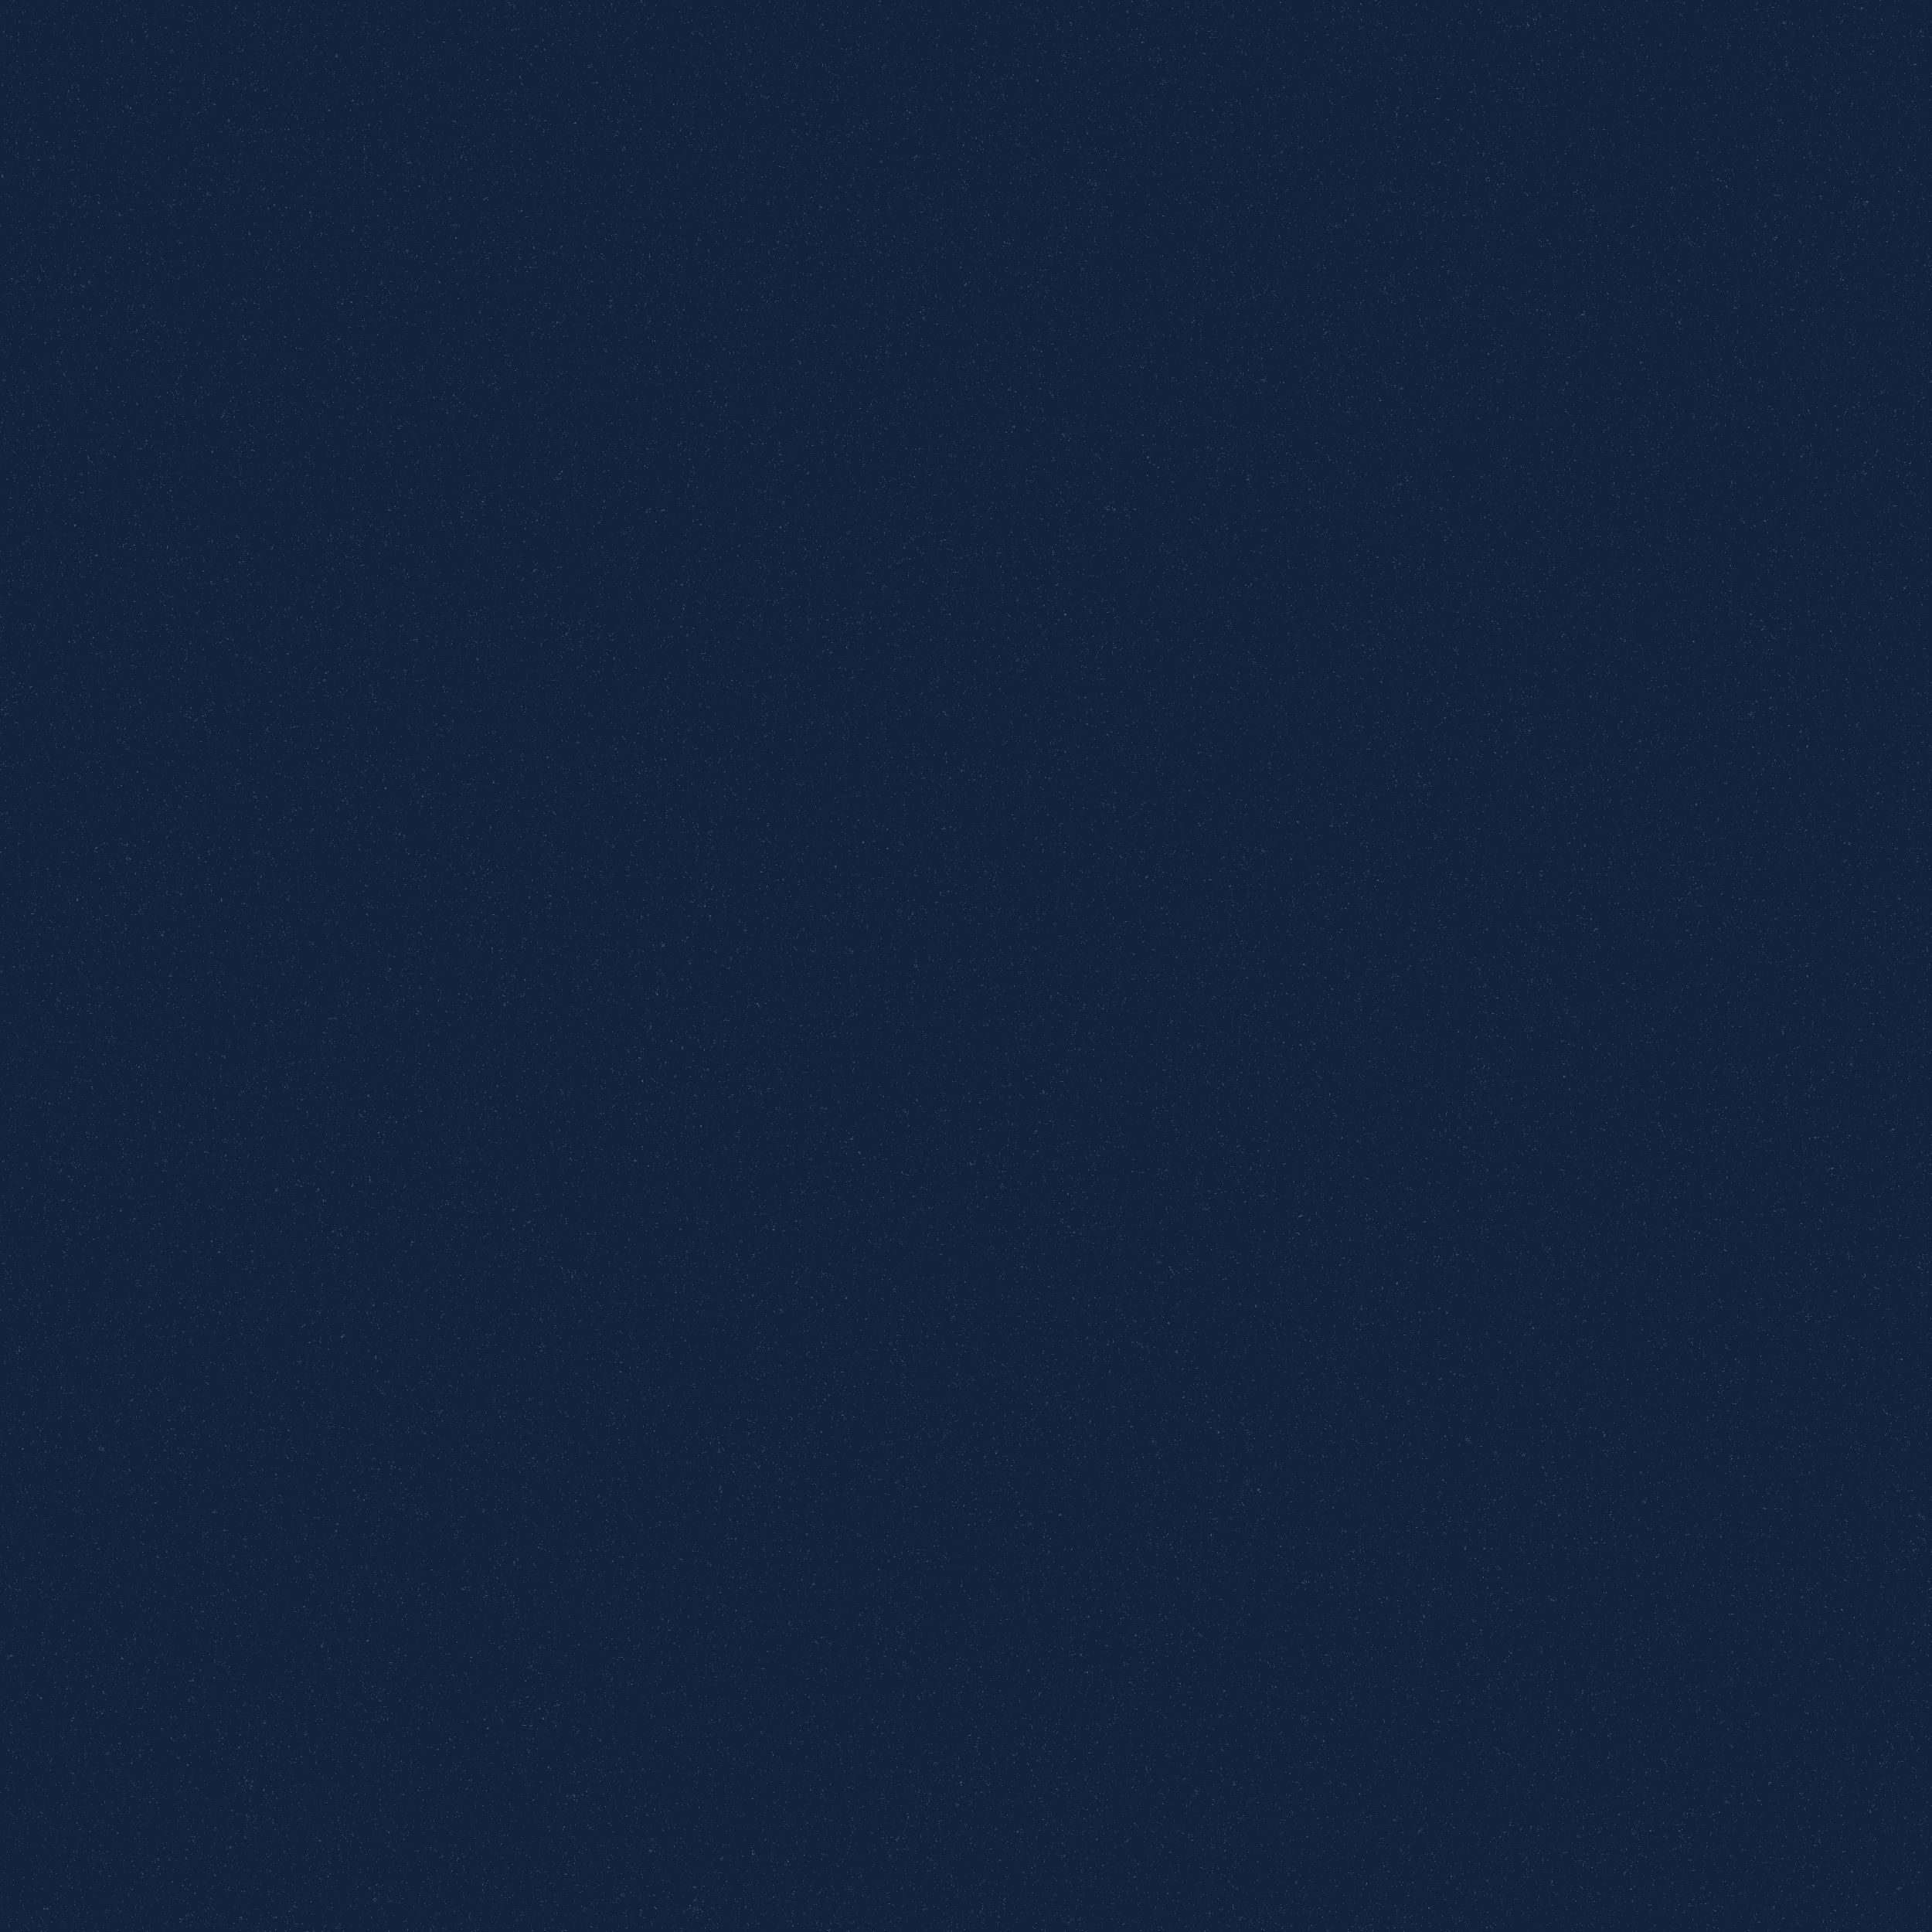
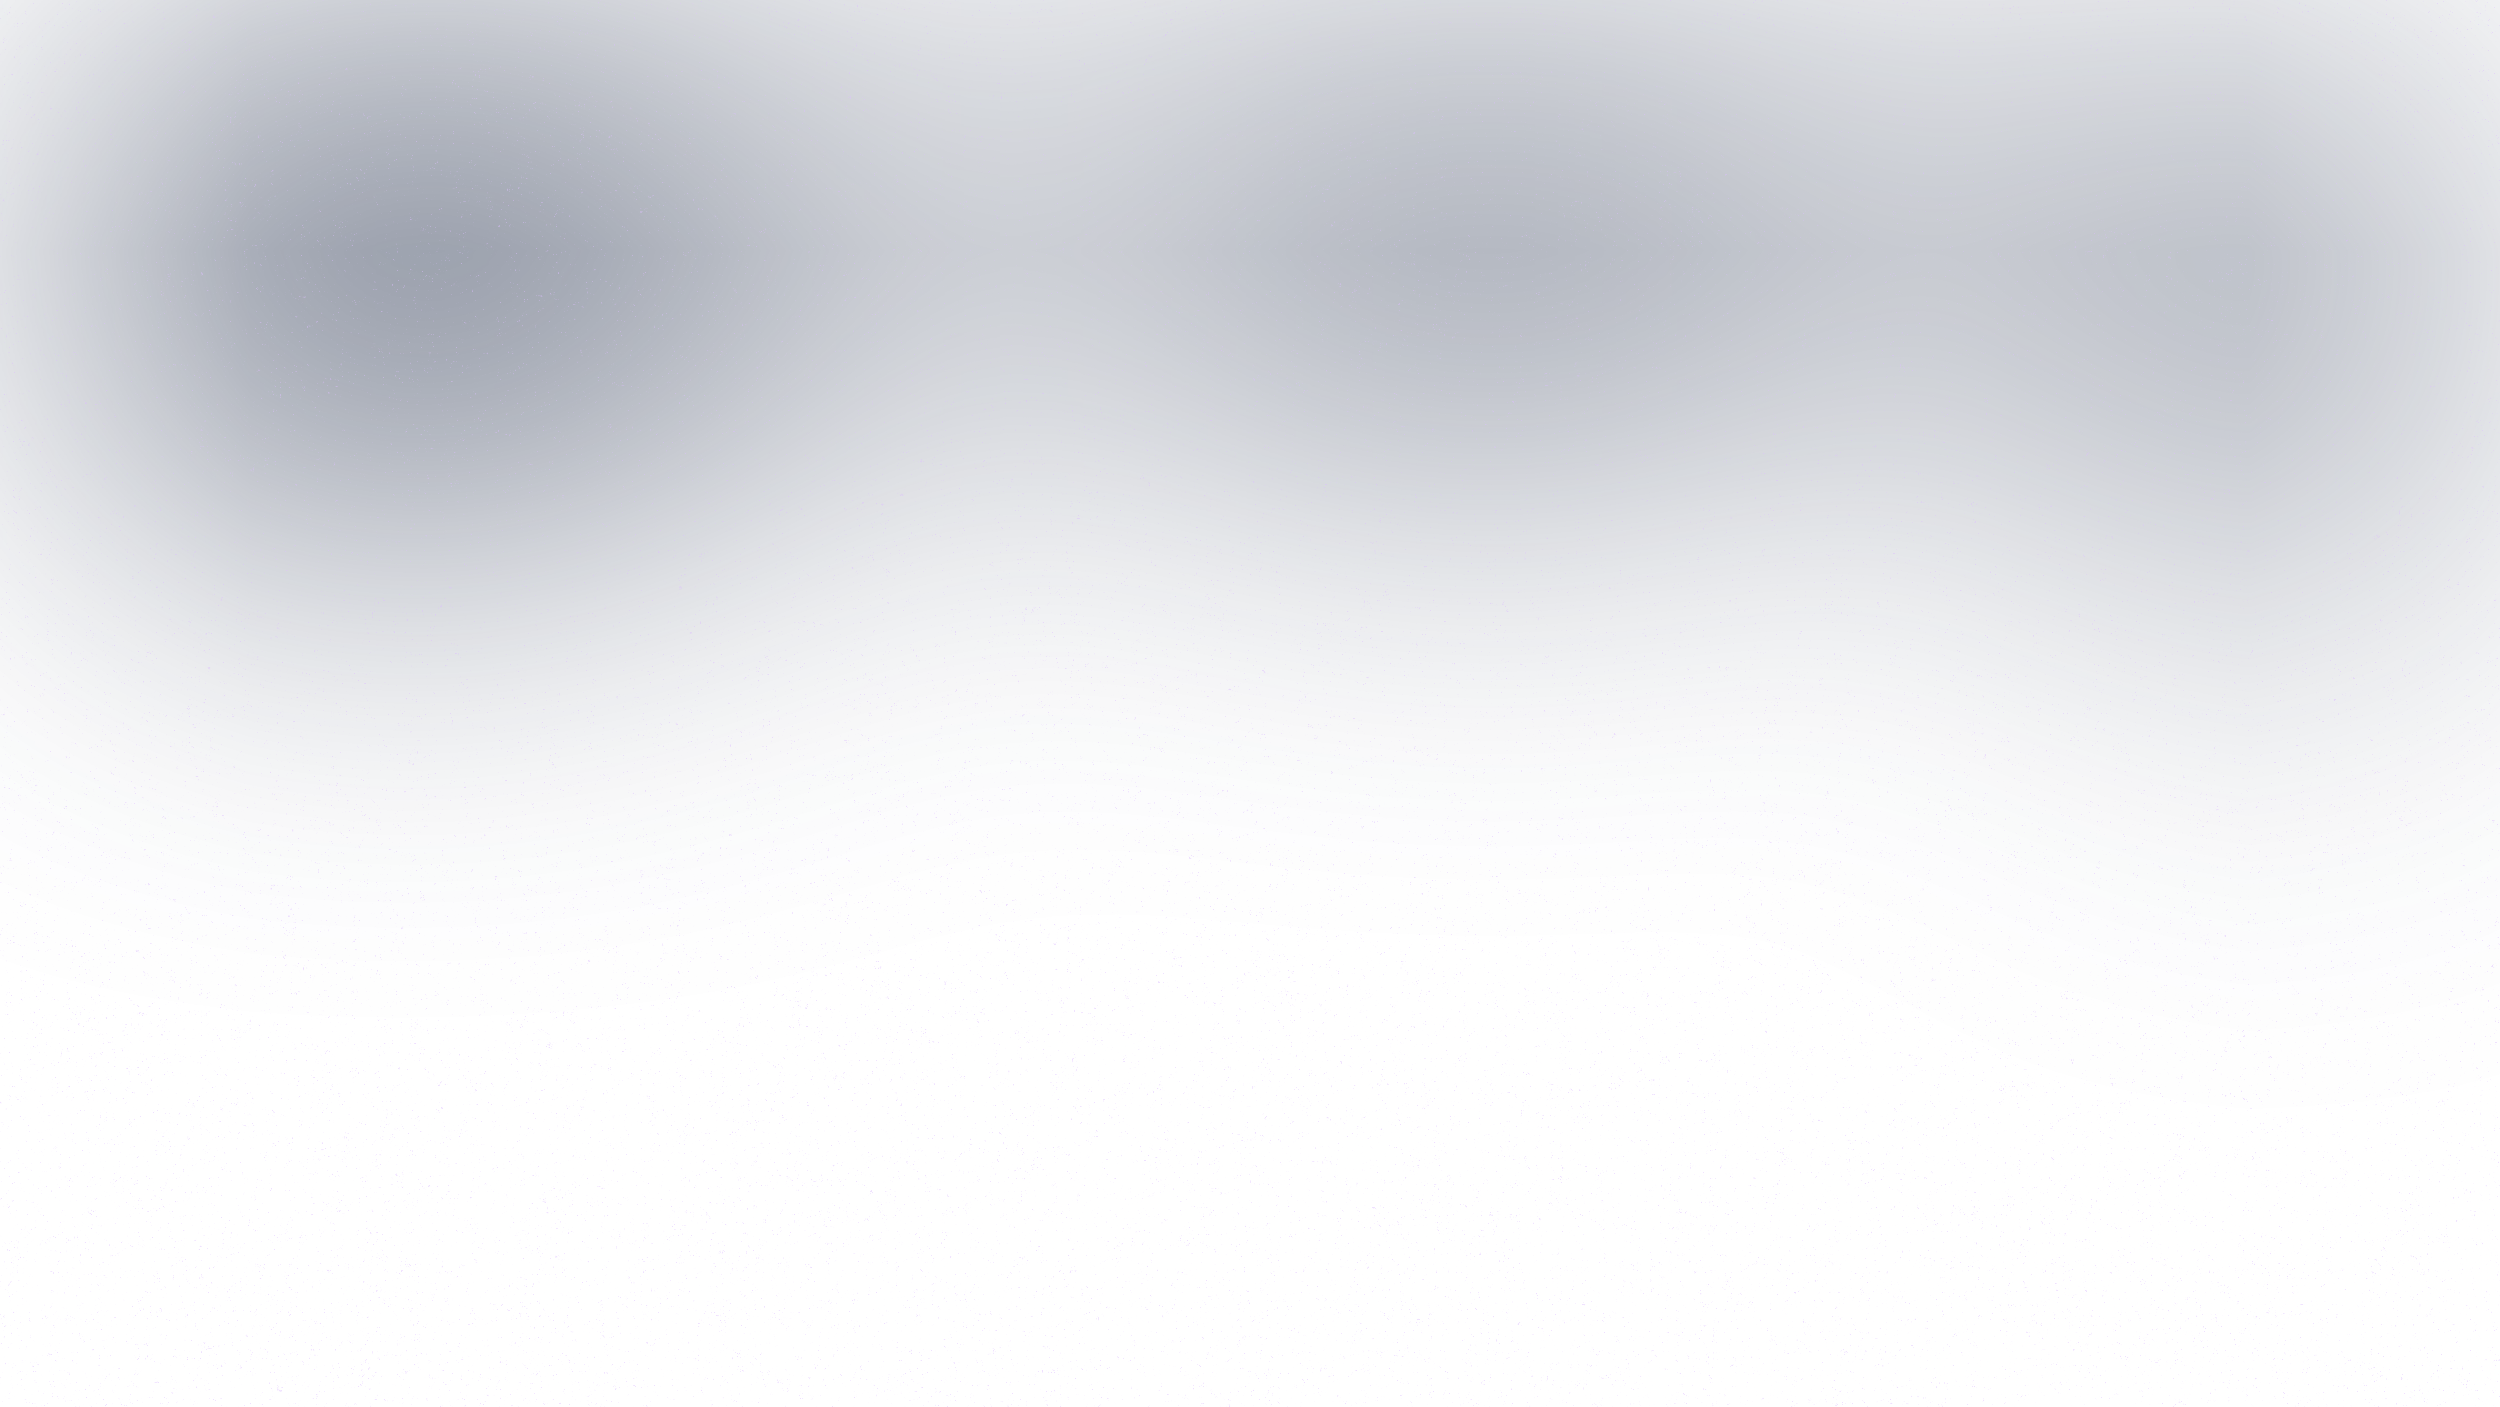
- <svg xmlns="http://www.w3.org/2000/svg" version="1.1" viewBox="0 0 700 700" width="700" height="700">
+ <svg xmlns="http://www.w3.org/2000/svg" version="1.1" viewBox="0 0 800 450" opacity="1">
+   <defs>
+     <filter id="bbblurry-filter" x="-100%" y="-100%" width="400%" height="400%" filterUnits="objectBoundingBox" primitiveUnits="userSpaceOnUse" color-interpolation-filters="sRGB">
+       <feGaussianBlur stdDeviation="88" x="0%" y="0%" width="100%" height="100%" in="SourceGraphic" edgeMode="none" result="blur" />
+     </filter>
+   </defs>
+   <g filter="url(#bbblurry-filter)">
+     <ellipse rx="164" ry="177.5" cx="849.058" cy="22.289" fill="hsla(221, 51%, 16%, 1.00)" />
+     <ellipse rx="164" ry="177.5" cx="128.065" cy="-44.691" fill="hsla(221, 51%, 16%, 1.00)" />
+     <ellipse rx="164" ry="177.5" cx="476.412" cy="-70.861" fill="hsla(221, 51%, 16%, 1.00)" />
+   </g>
  <defs>
    <filter id="nnnoise-filter" x="-20%" y="-20%" width="140%" height="140%" filterUnits="objectBoundingBox" primitiveUnits="userSpaceOnUse" color-interpolation-filters="linearRGB">
      <feTurbulence type="fractalNoise" baseFrequency="0.2" numOctaves="4" seed="15" stitchTiles="stitch" x="0%" y="0%" width="100%" height="100%" result="turbulence" />
-       <feSpecularLighting surfaceScale="40" specularConstant="0.3" specularExponent="20" lighting-color="#e6e6e6" x="0%" y="0%" width="100%" height="100%" in="turbulence" result="specularLighting">
-         <feDistantLight azimuth="3" elevation="38" />
+       <feSpecularLighting surfaceScale="40" specularConstant="0.75" specularExponent="20" lighting-color="#7957A8" x="0%" y="0%" width="100%" height="100%" in="turbulence" result="specularLighting">
+         <feDistantLight azimuth="3" elevation="100" />
      </feSpecularLighting>
    </filter>
  </defs>
-   <rect width="700" height="700" fill="#14213eff" />
-   <rect width="700" height="700" fill="#e6e6e6" filter="url(#nnnoise-filter)" />
+   <rect width="700" height="700" fill="transparent" />
+   <rect width="700" height="700" fill="#7957a8" filter="url(#nnnoise-filter)" />
</svg>
